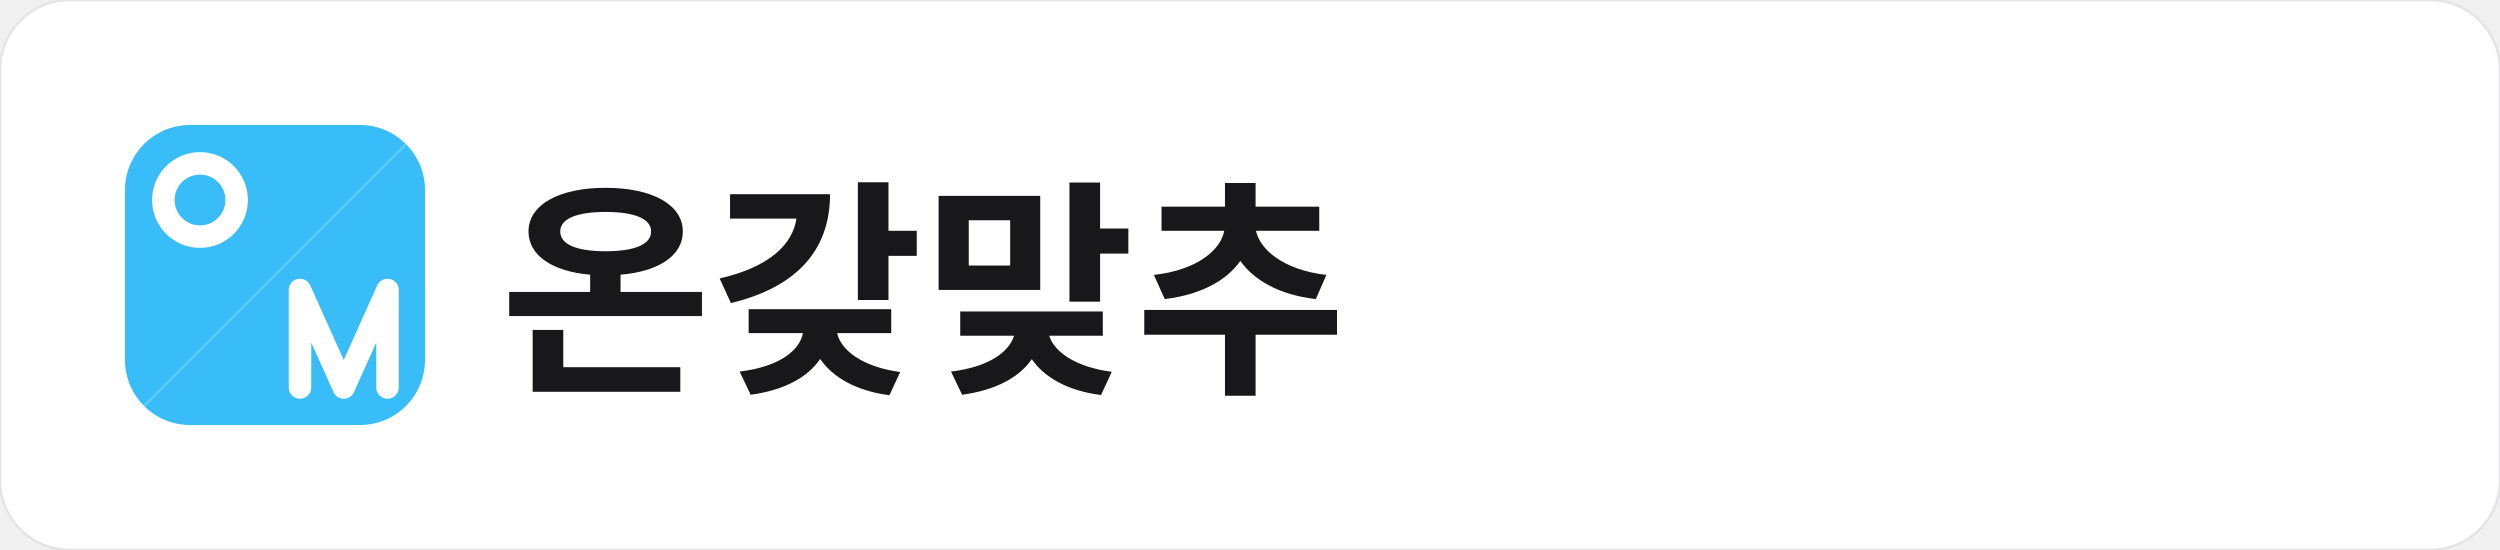
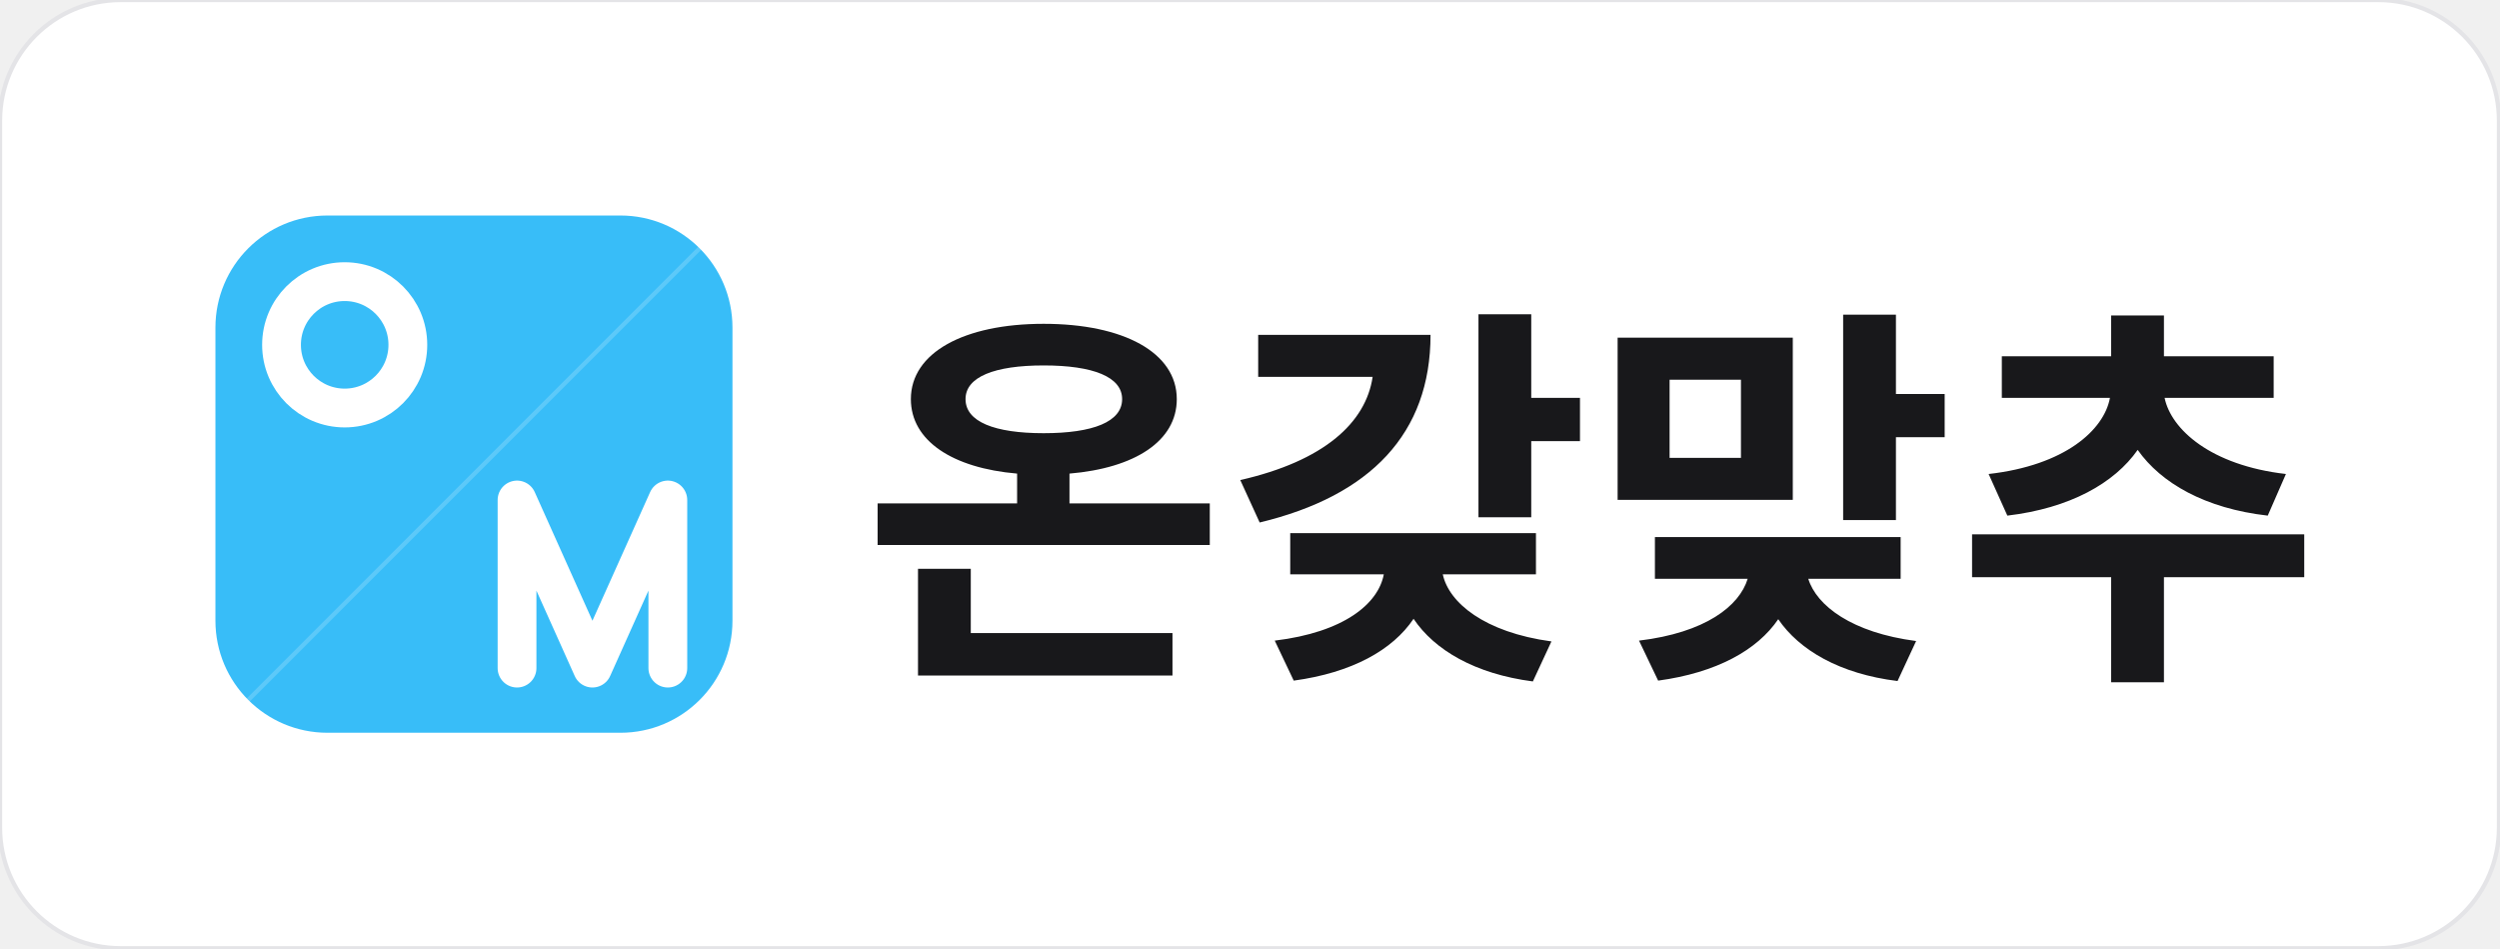
- <svg xmlns="http://www.w3.org/2000/svg" width="500" height="110" viewBox="0 0 500 110" shape-rendering="geometricPrecision">
-   <rect width="500" height="110" rx="14" fill="#ffffff" stroke="#e4e4e7" stroke-width="0.5" />
+ <svg xmlns="http://www.w3.org/2000/svg" width="290" height="110" viewBox="0 0 290 110" shape-rendering="geometricPrecision">
+   <rect width="290" height="110" rx="14" fill="#ffffff" stroke="#e4e4e7" stroke-width="0.5" />
  <g transform="translate(25, 25)">
    <rect width="60" height="60" rx="13" fill="#38bdf8" />
    <line x1="0" y1="60" x2="60" y2="0" stroke="#ffffff" stroke-width="0.50" stroke-opacity="0.18" />
    <circle cx="15.00" cy="15.00" r="7.33" fill="none" stroke="#ffffff" stroke-width="4.50" />
    <path d="M 35.00 52.50 L 35.00 33.00 L 43.75 52.50 L 52.50 33.00 L 52.50 52.50" fill="none" stroke="#ffffff" stroke-width="4.50" stroke-linejoin="round" stroke-linecap="round" />
  </g>
  <text x="100" y="75" font-family="Galmuri11, 'Galmuri11 Bold', monospace" font-weight="700" font-size="46" fill="#18181b" letter-spacing="0">온갖맞추</text>
</svg>
